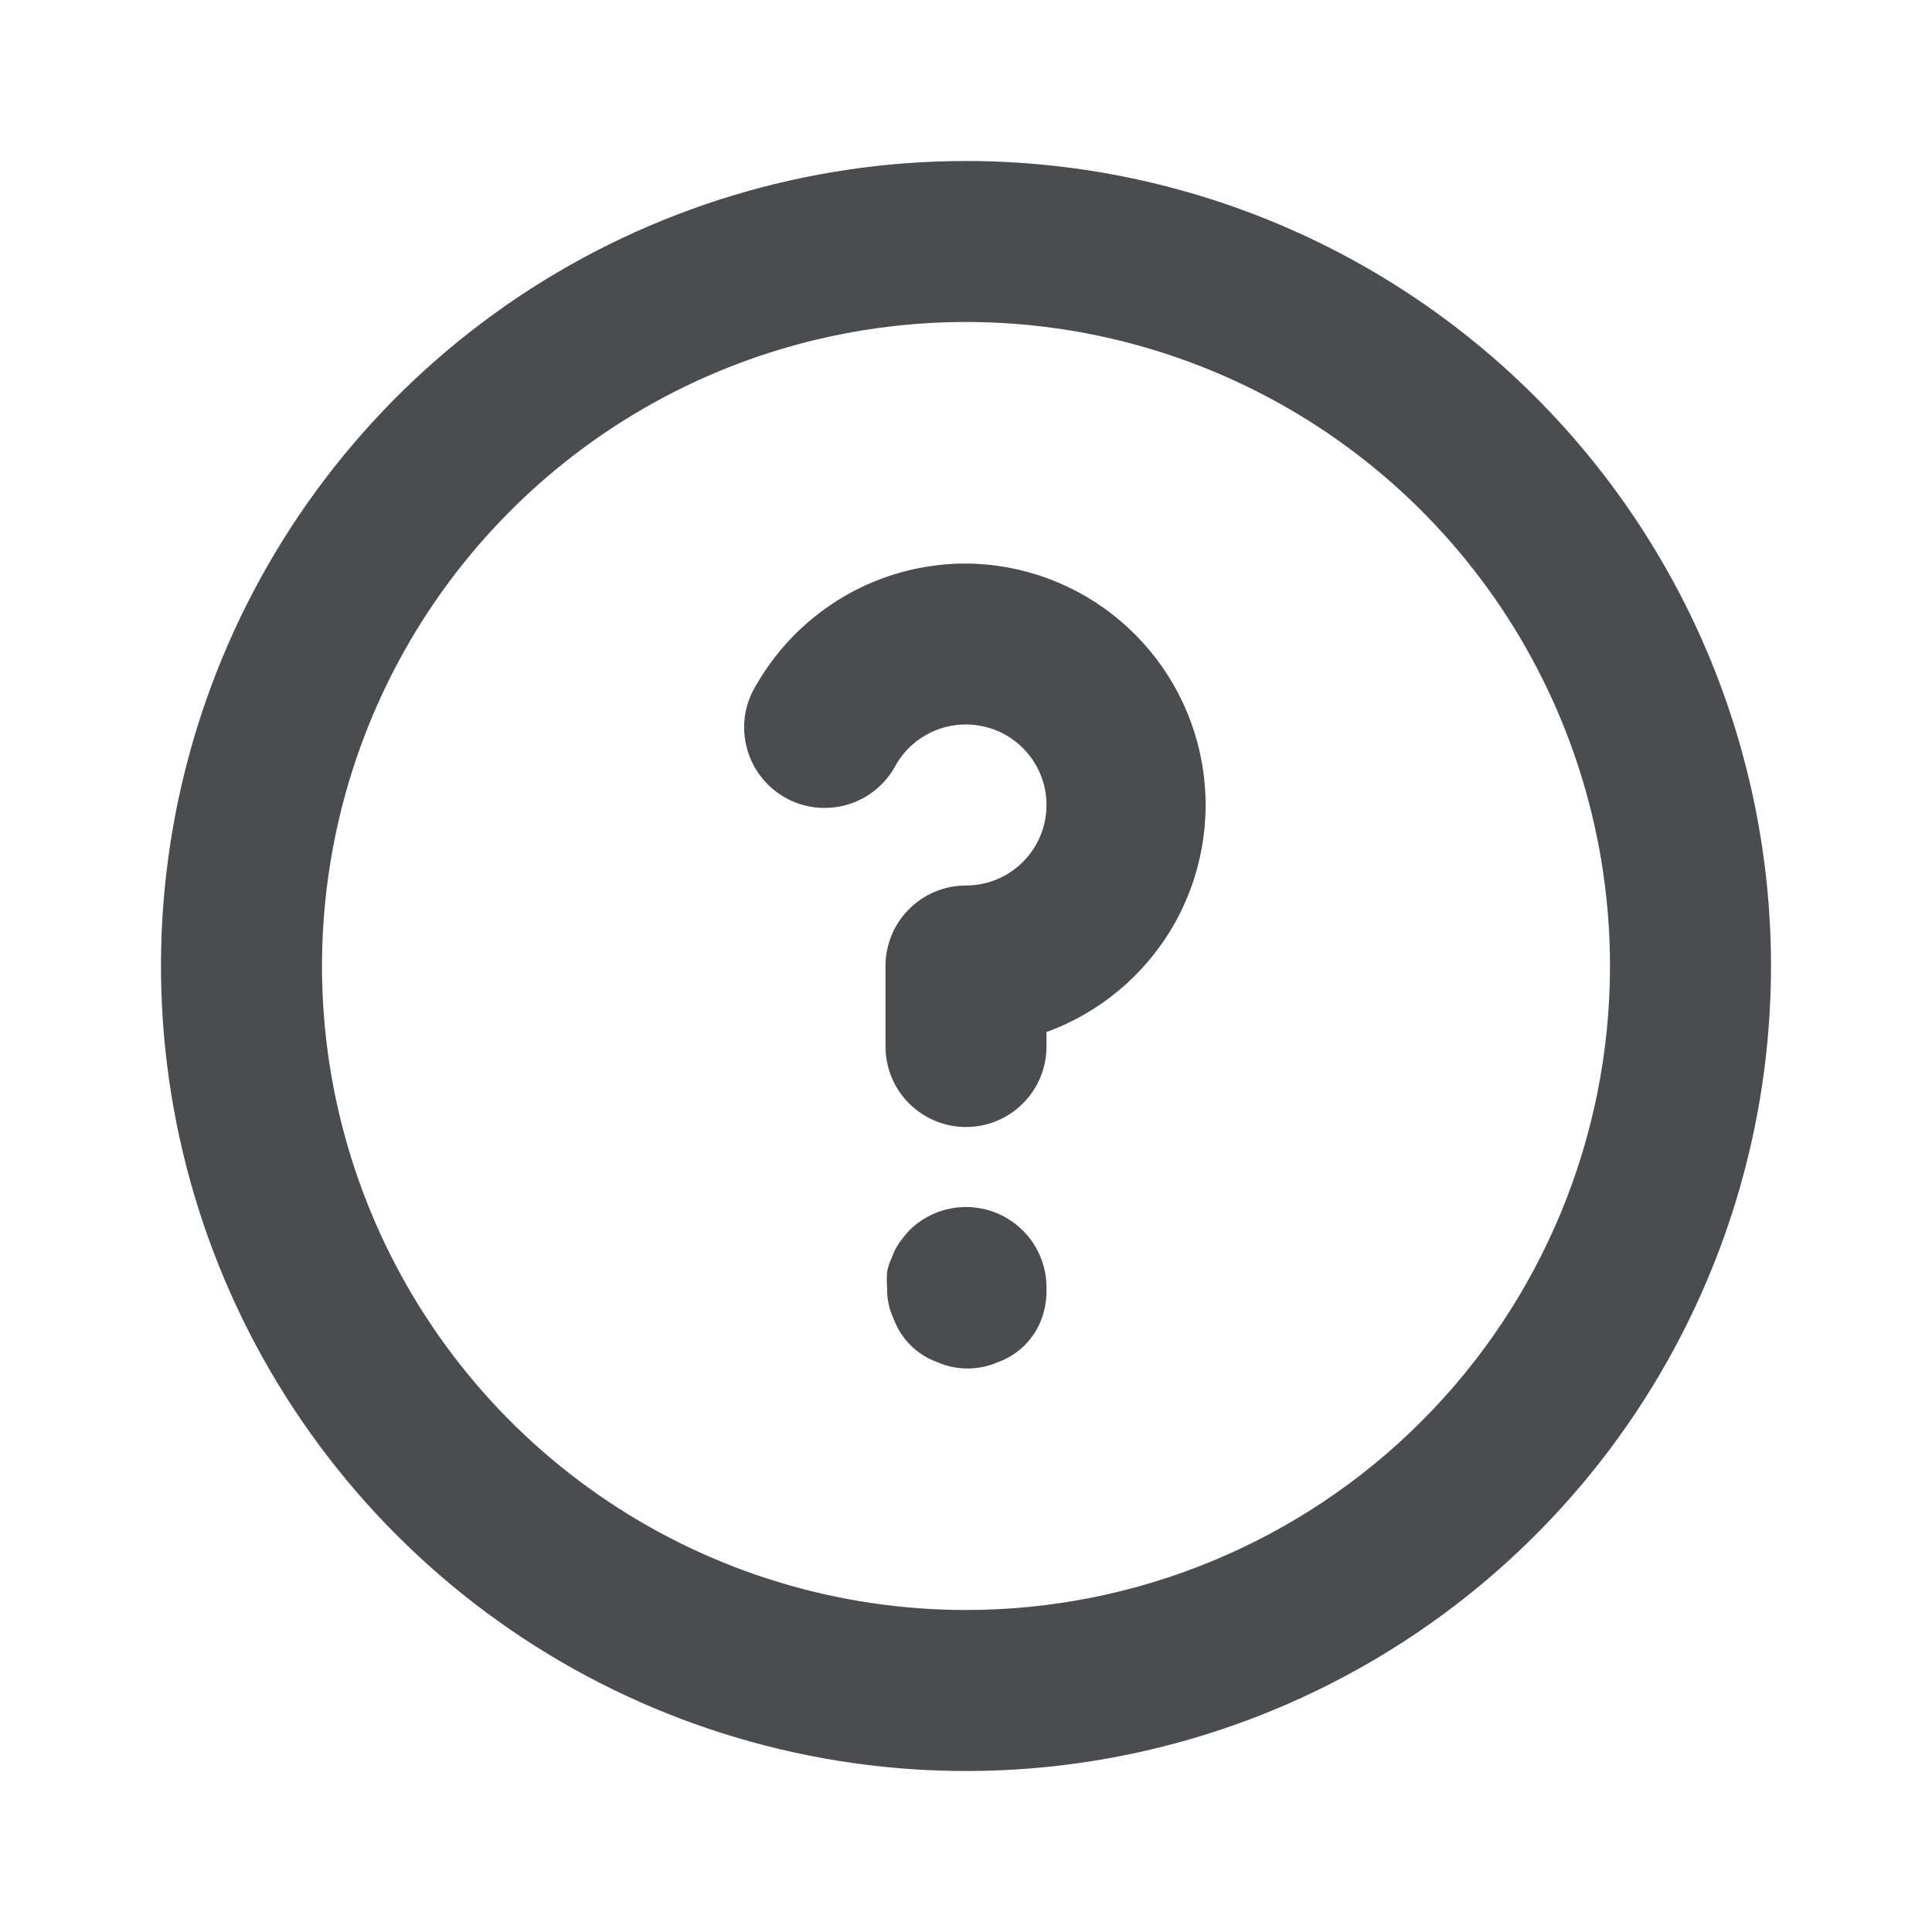
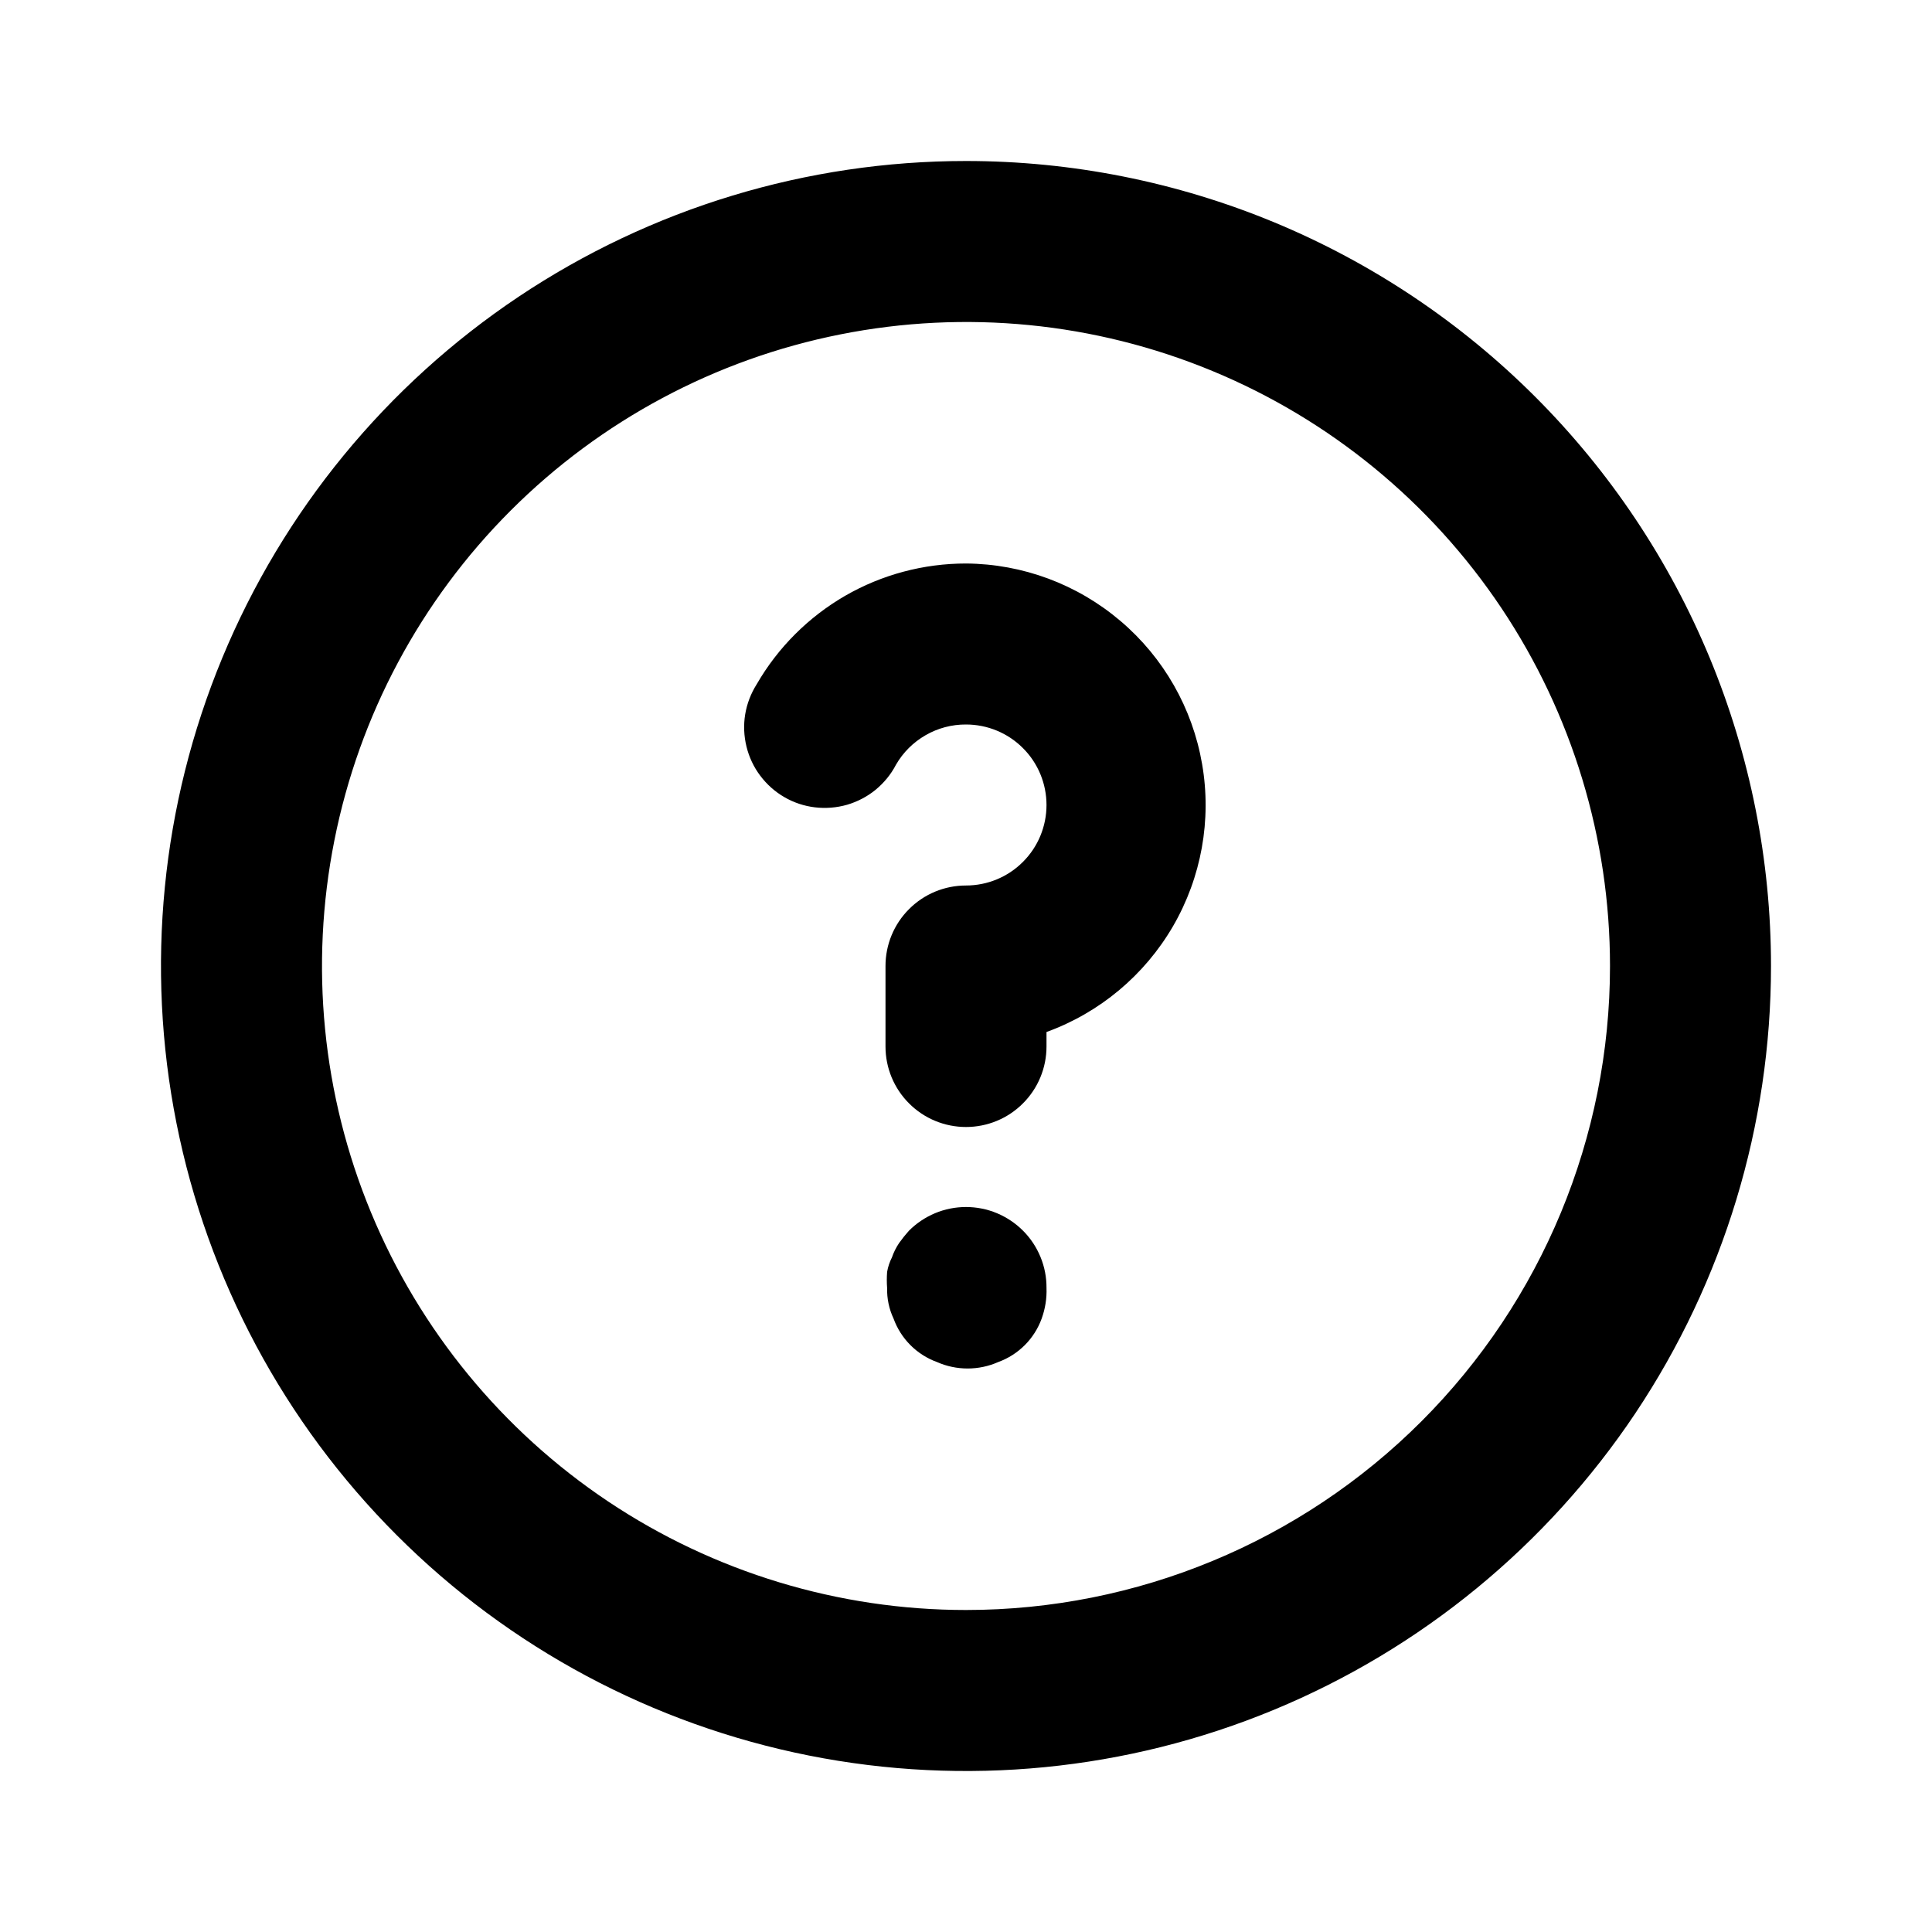
- <svg xmlns="http://www.w3.org/2000/svg" width="24" height="24" viewBox="0 0 24 24" fill="none">
-   <path d="M11.29 15.29C11.247 15.338 11.207 15.388 11.17 15.44C11.132 15.496 11.102 15.556 11.08 15.62C11.051 15.677 11.031 15.737 11.02 15.8C11.015 15.867 11.015 15.933 11.02 16C11.017 16.131 11.044 16.261 11.1 16.38C11.145 16.504 11.217 16.617 11.31 16.71C11.403 16.803 11.516 16.875 11.64 16.92C11.76 16.973 11.889 17 12.02 17C12.151 17 12.28 16.973 12.4 16.92C12.524 16.875 12.637 16.803 12.73 16.71C12.823 16.617 12.895 16.504 12.94 16.38C12.984 16.258 13.005 16.129 13 16C13.001 15.868 12.976 15.738 12.926 15.616C12.876 15.494 12.803 15.383 12.71 15.29C12.617 15.196 12.506 15.122 12.385 15.071C12.263 15.02 12.132 14.994 12 14.994C11.868 14.994 11.737 15.02 11.615 15.071C11.494 15.122 11.383 15.196 11.29 15.29ZM12 2C10.022 2 8.089 2.586 6.444 3.685C4.8 4.784 3.518 6.346 2.761 8.173C2.004 10 1.806 12.011 2.192 13.951C2.578 15.891 3.53 17.672 4.929 19.071C6.327 20.47 8.109 21.422 10.049 21.808C11.989 22.194 14 21.996 15.827 21.239C17.654 20.482 19.216 19.2 20.315 17.556C21.413 15.911 22 13.978 22 12C22 10.687 21.741 9.386 21.239 8.173C20.736 6.96 20 5.858 19.071 4.929C18.142 4 17.04 3.264 15.827 2.761C14.614 2.259 13.313 2 12 2ZM12 20C10.418 20 8.871 19.531 7.555 18.652C6.24 17.773 5.214 16.523 4.609 15.062C4.003 13.6 3.845 11.991 4.154 10.439C4.462 8.887 5.224 7.462 6.343 6.343C7.462 5.224 8.887 4.462 10.439 4.154C11.991 3.845 13.6 4.003 15.062 4.609C16.523 5.214 17.773 6.24 18.652 7.555C19.531 8.871 20 10.418 20 12C20 14.122 19.157 16.157 17.657 17.657C16.157 19.157 14.122 20 12 20ZM12 7C11.473 7 10.955 7.138 10.499 7.401C10.043 7.665 9.663 8.044 9.4 8.5C9.328 8.614 9.279 8.741 9.257 8.874C9.235 9.007 9.241 9.143 9.273 9.274C9.305 9.405 9.363 9.529 9.444 9.636C9.525 9.744 9.627 9.835 9.743 9.902C9.86 9.97 9.989 10.013 10.123 10.029C10.257 10.045 10.393 10.034 10.523 9.997C10.652 9.959 10.773 9.896 10.877 9.811C10.981 9.725 11.068 9.62 11.13 9.5C11.218 9.347 11.345 9.221 11.498 9.133C11.65 9.045 11.824 8.999 12 9C12.265 9 12.52 9.105 12.707 9.293C12.895 9.48 13 9.735 13 10C13 10.265 12.895 10.52 12.707 10.707C12.52 10.895 12.265 11 12 11C11.735 11 11.48 11.105 11.293 11.293C11.105 11.48 11 11.735 11 12V13C11 13.265 11.105 13.52 11.293 13.707C11.48 13.895 11.735 14 12 14C12.265 14 12.52 13.895 12.707 13.707C12.895 13.52 13 13.265 13 13V12.82C13.661 12.58 14.217 12.115 14.571 11.507C14.924 10.899 15.053 10.185 14.933 9.492C14.814 8.798 14.455 8.169 13.919 7.714C13.383 7.258 12.704 7.005 12 7Z" fill="#4B4C50" />
+ <svg xmlns="http://www.w3.org/2000/svg" viewBox="0 0 24 24" fill="none">
+   <path d="M11.29 15.29C11.247 15.338 11.207 15.388 11.17 15.44C11.132 15.496 11.102 15.556 11.08 15.62C11.051 15.677 11.031 15.737 11.02 15.8C11.015 15.867 11.015 15.933 11.02 16C11.017 16.131 11.044 16.261 11.1 16.38C11.145 16.504 11.217 16.617 11.31 16.71C11.403 16.803 11.516 16.875 11.64 16.92C11.76 16.973 11.889 17 12.02 17C12.151 17 12.28 16.973 12.4 16.92C12.524 16.875 12.637 16.803 12.73 16.71C12.823 16.617 12.895 16.504 12.94 16.38C12.984 16.258 13.005 16.129 13 16C13.001 15.868 12.976 15.738 12.926 15.616C12.876 15.494 12.803 15.383 12.71 15.29C12.617 15.196 12.506 15.122 12.385 15.071C12.263 15.02 12.132 14.994 12 14.994C11.868 14.994 11.737 15.02 11.615 15.071C11.494 15.122 11.383 15.196 11.29 15.29ZM12 2C10.022 2 8.089 2.586 6.444 3.685C4.8 4.784 3.518 6.346 2.761 8.173C2.004 10 1.806 12.011 2.192 13.951C2.578 15.891 3.53 17.672 4.929 19.071C6.327 20.47 8.109 21.422 10.049 21.808C11.989 22.194 14 21.996 15.827 21.239C17.654 20.482 19.216 19.2 20.315 17.556C21.413 15.911 22 13.978 22 12C22 10.687 21.741 9.386 21.239 8.173C20.736 6.96 20 5.858 19.071 4.929C18.142 4 17.04 3.264 15.827 2.761C14.614 2.259 13.313 2 12 2ZM12 20C10.418 20 8.871 19.531 7.555 18.652C6.24 17.773 5.214 16.523 4.609 15.062C4.003 13.6 3.845 11.991 4.154 10.439C4.462 8.887 5.224 7.462 6.343 6.343C7.462 5.224 8.887 4.462 10.439 4.154C11.991 3.845 13.6 4.003 15.062 4.609C16.523 5.214 17.773 6.24 18.652 7.555C19.531 8.871 20 10.418 20 12C20 14.122 19.157 16.157 17.657 17.657C16.157 19.157 14.122 20 12 20ZM12 7C11.473 7 10.955 7.138 10.499 7.401C10.043 7.665 9.663 8.044 9.4 8.5C9.328 8.614 9.279 8.741 9.257 8.874C9.235 9.007 9.241 9.143 9.273 9.274C9.305 9.405 9.363 9.529 9.444 9.636C9.525 9.744 9.627 9.835 9.743 9.902C9.86 9.97 9.989 10.013 10.123 10.029C10.257 10.045 10.393 10.034 10.523 9.997C10.652 9.959 10.773 9.896 10.877 9.811C10.981 9.725 11.068 9.62 11.13 9.5C11.218 9.347 11.345 9.221 11.498 9.133C11.65 9.045 11.824 8.999 12 9C12.265 9 12.52 9.105 12.707 9.293C12.895 9.48 13 9.735 13 10C13 10.265 12.895 10.52 12.707 10.707C12.52 10.895 12.265 11 12 11C11.735 11 11.48 11.105 11.293 11.293C11.105 11.48 11 11.735 11 12V13C11 13.265 11.105 13.52 11.293 13.707C11.48 13.895 11.735 14 12 14C12.265 14 12.52 13.895 12.707 13.707C12.895 13.52 13 13.265 13 13V12.82C13.661 12.58 14.217 12.115 14.571 11.507C14.924 10.899 15.053 10.185 14.933 9.492C14.814 8.798 14.455 8.169 13.919 7.714C13.383 7.258 12.704 7.005 12 7Z" fill="currentColor" />
</svg>
